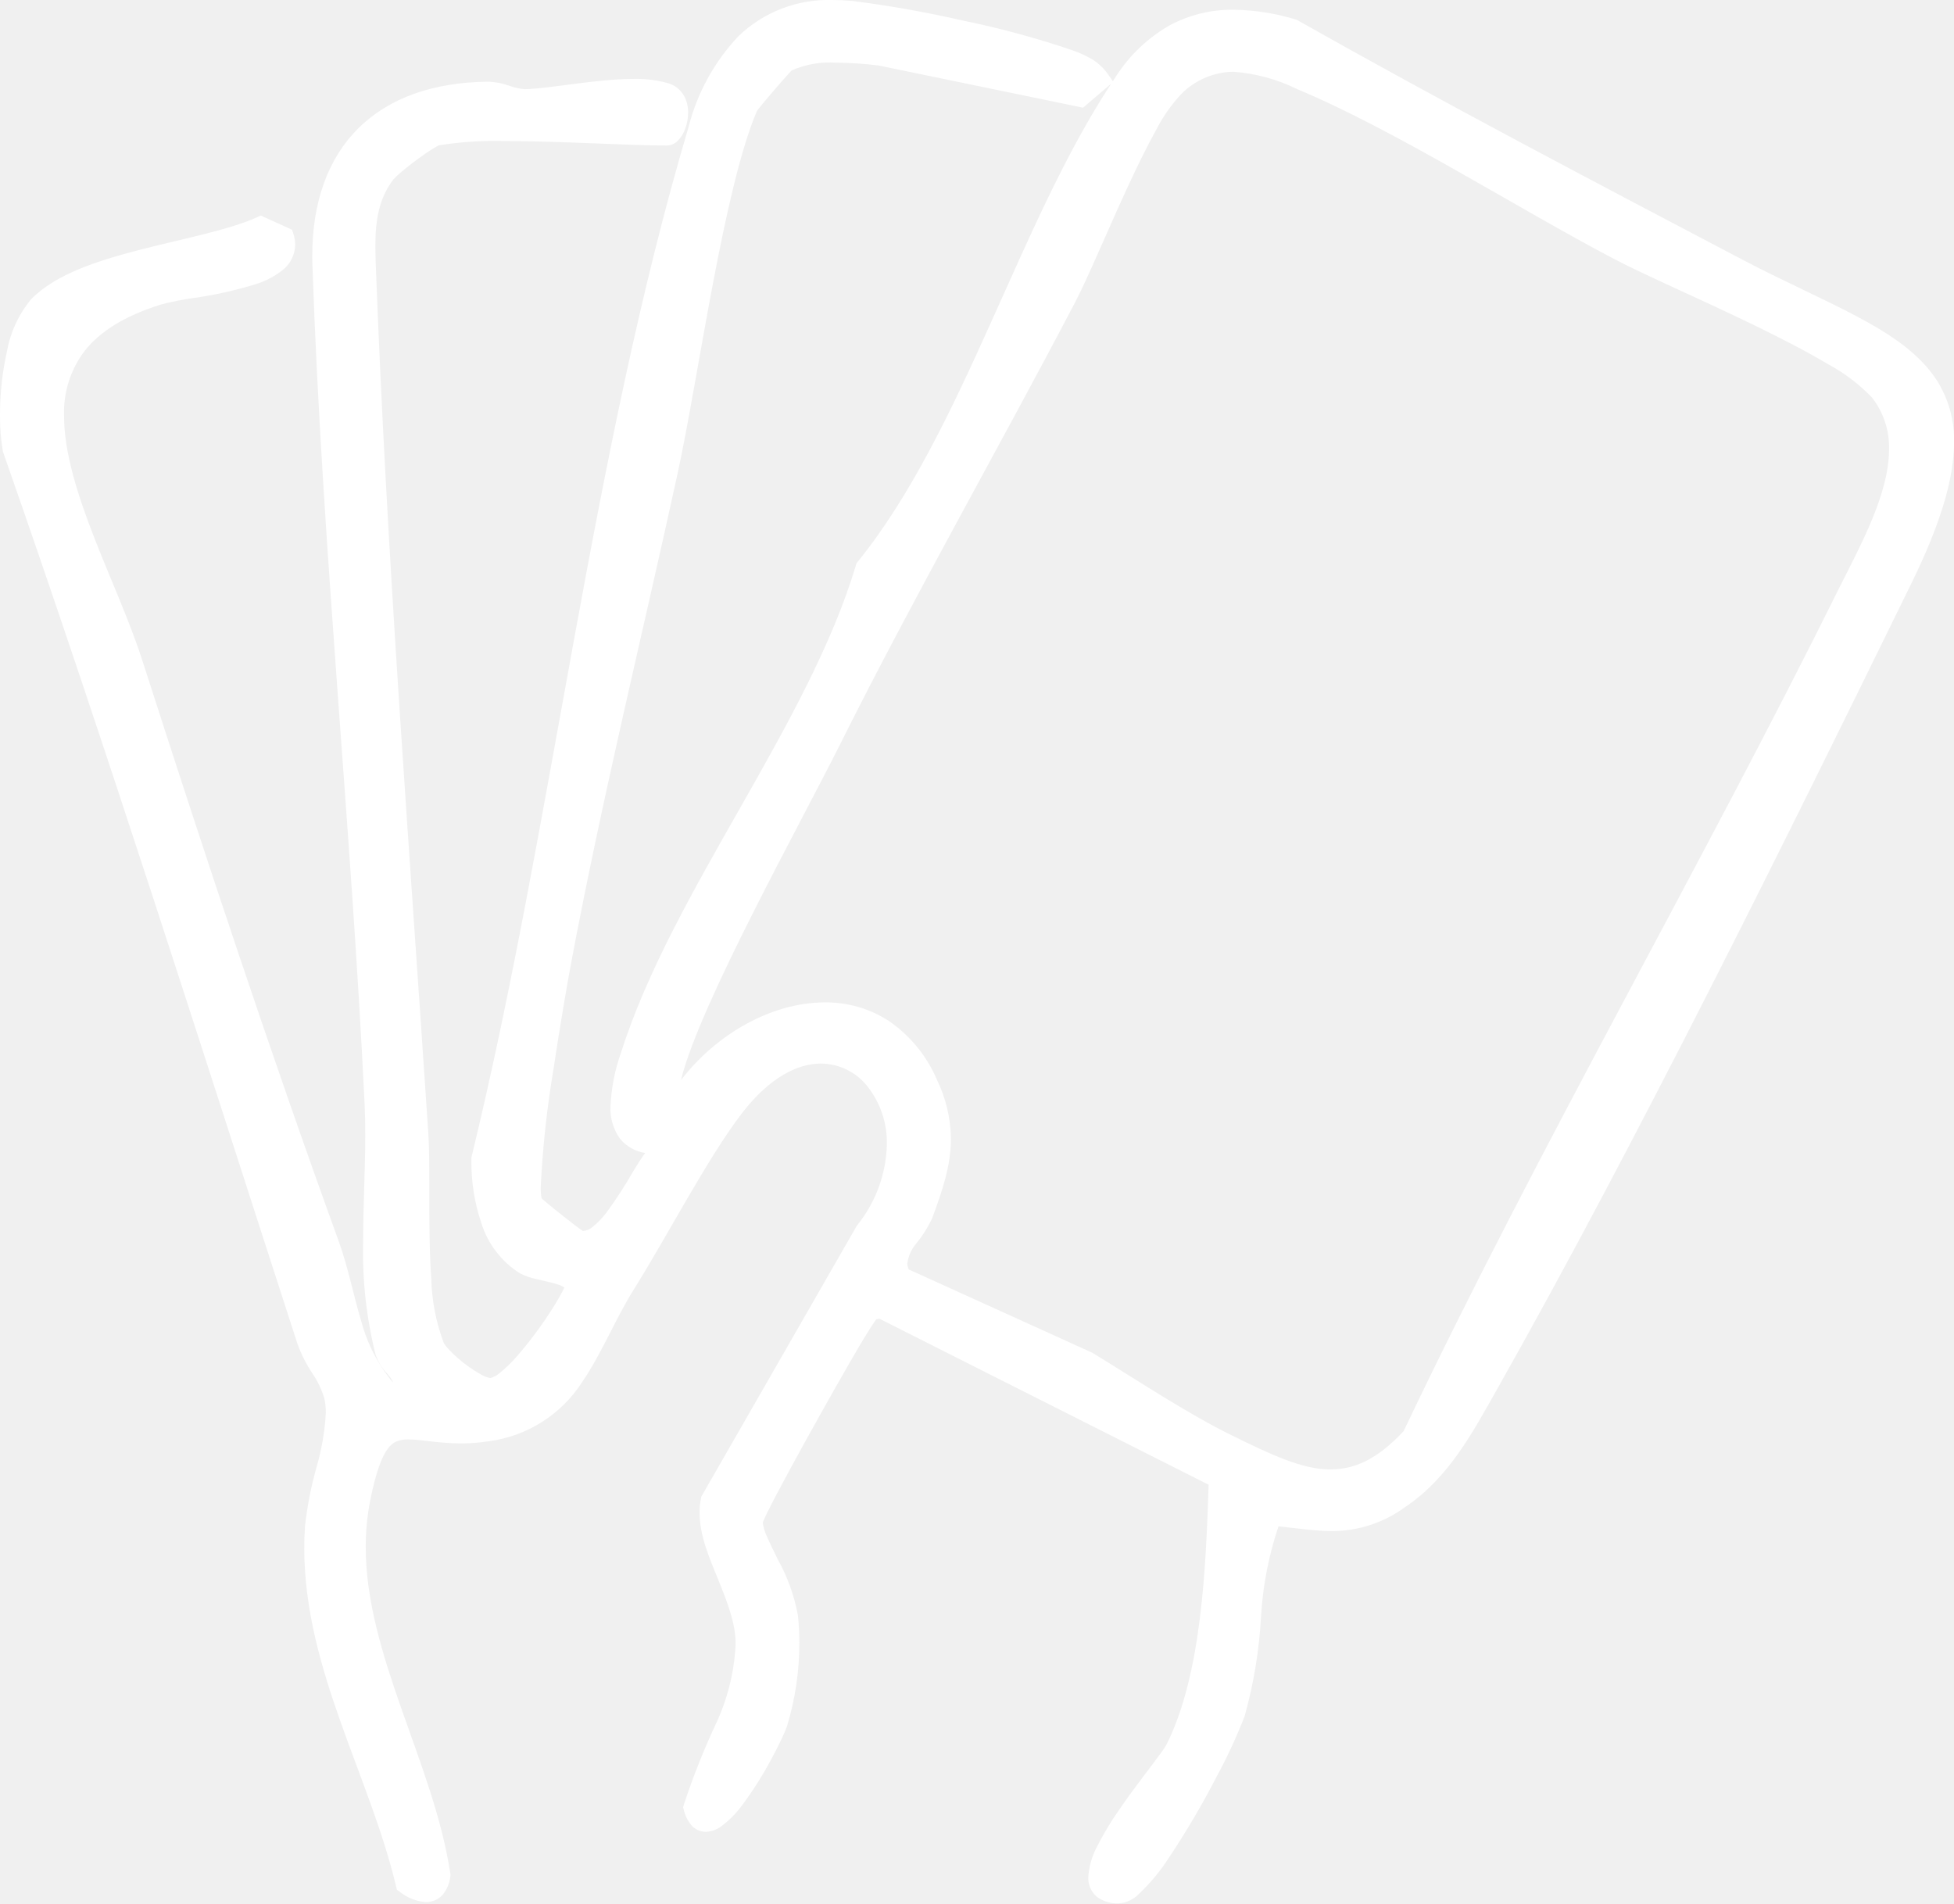
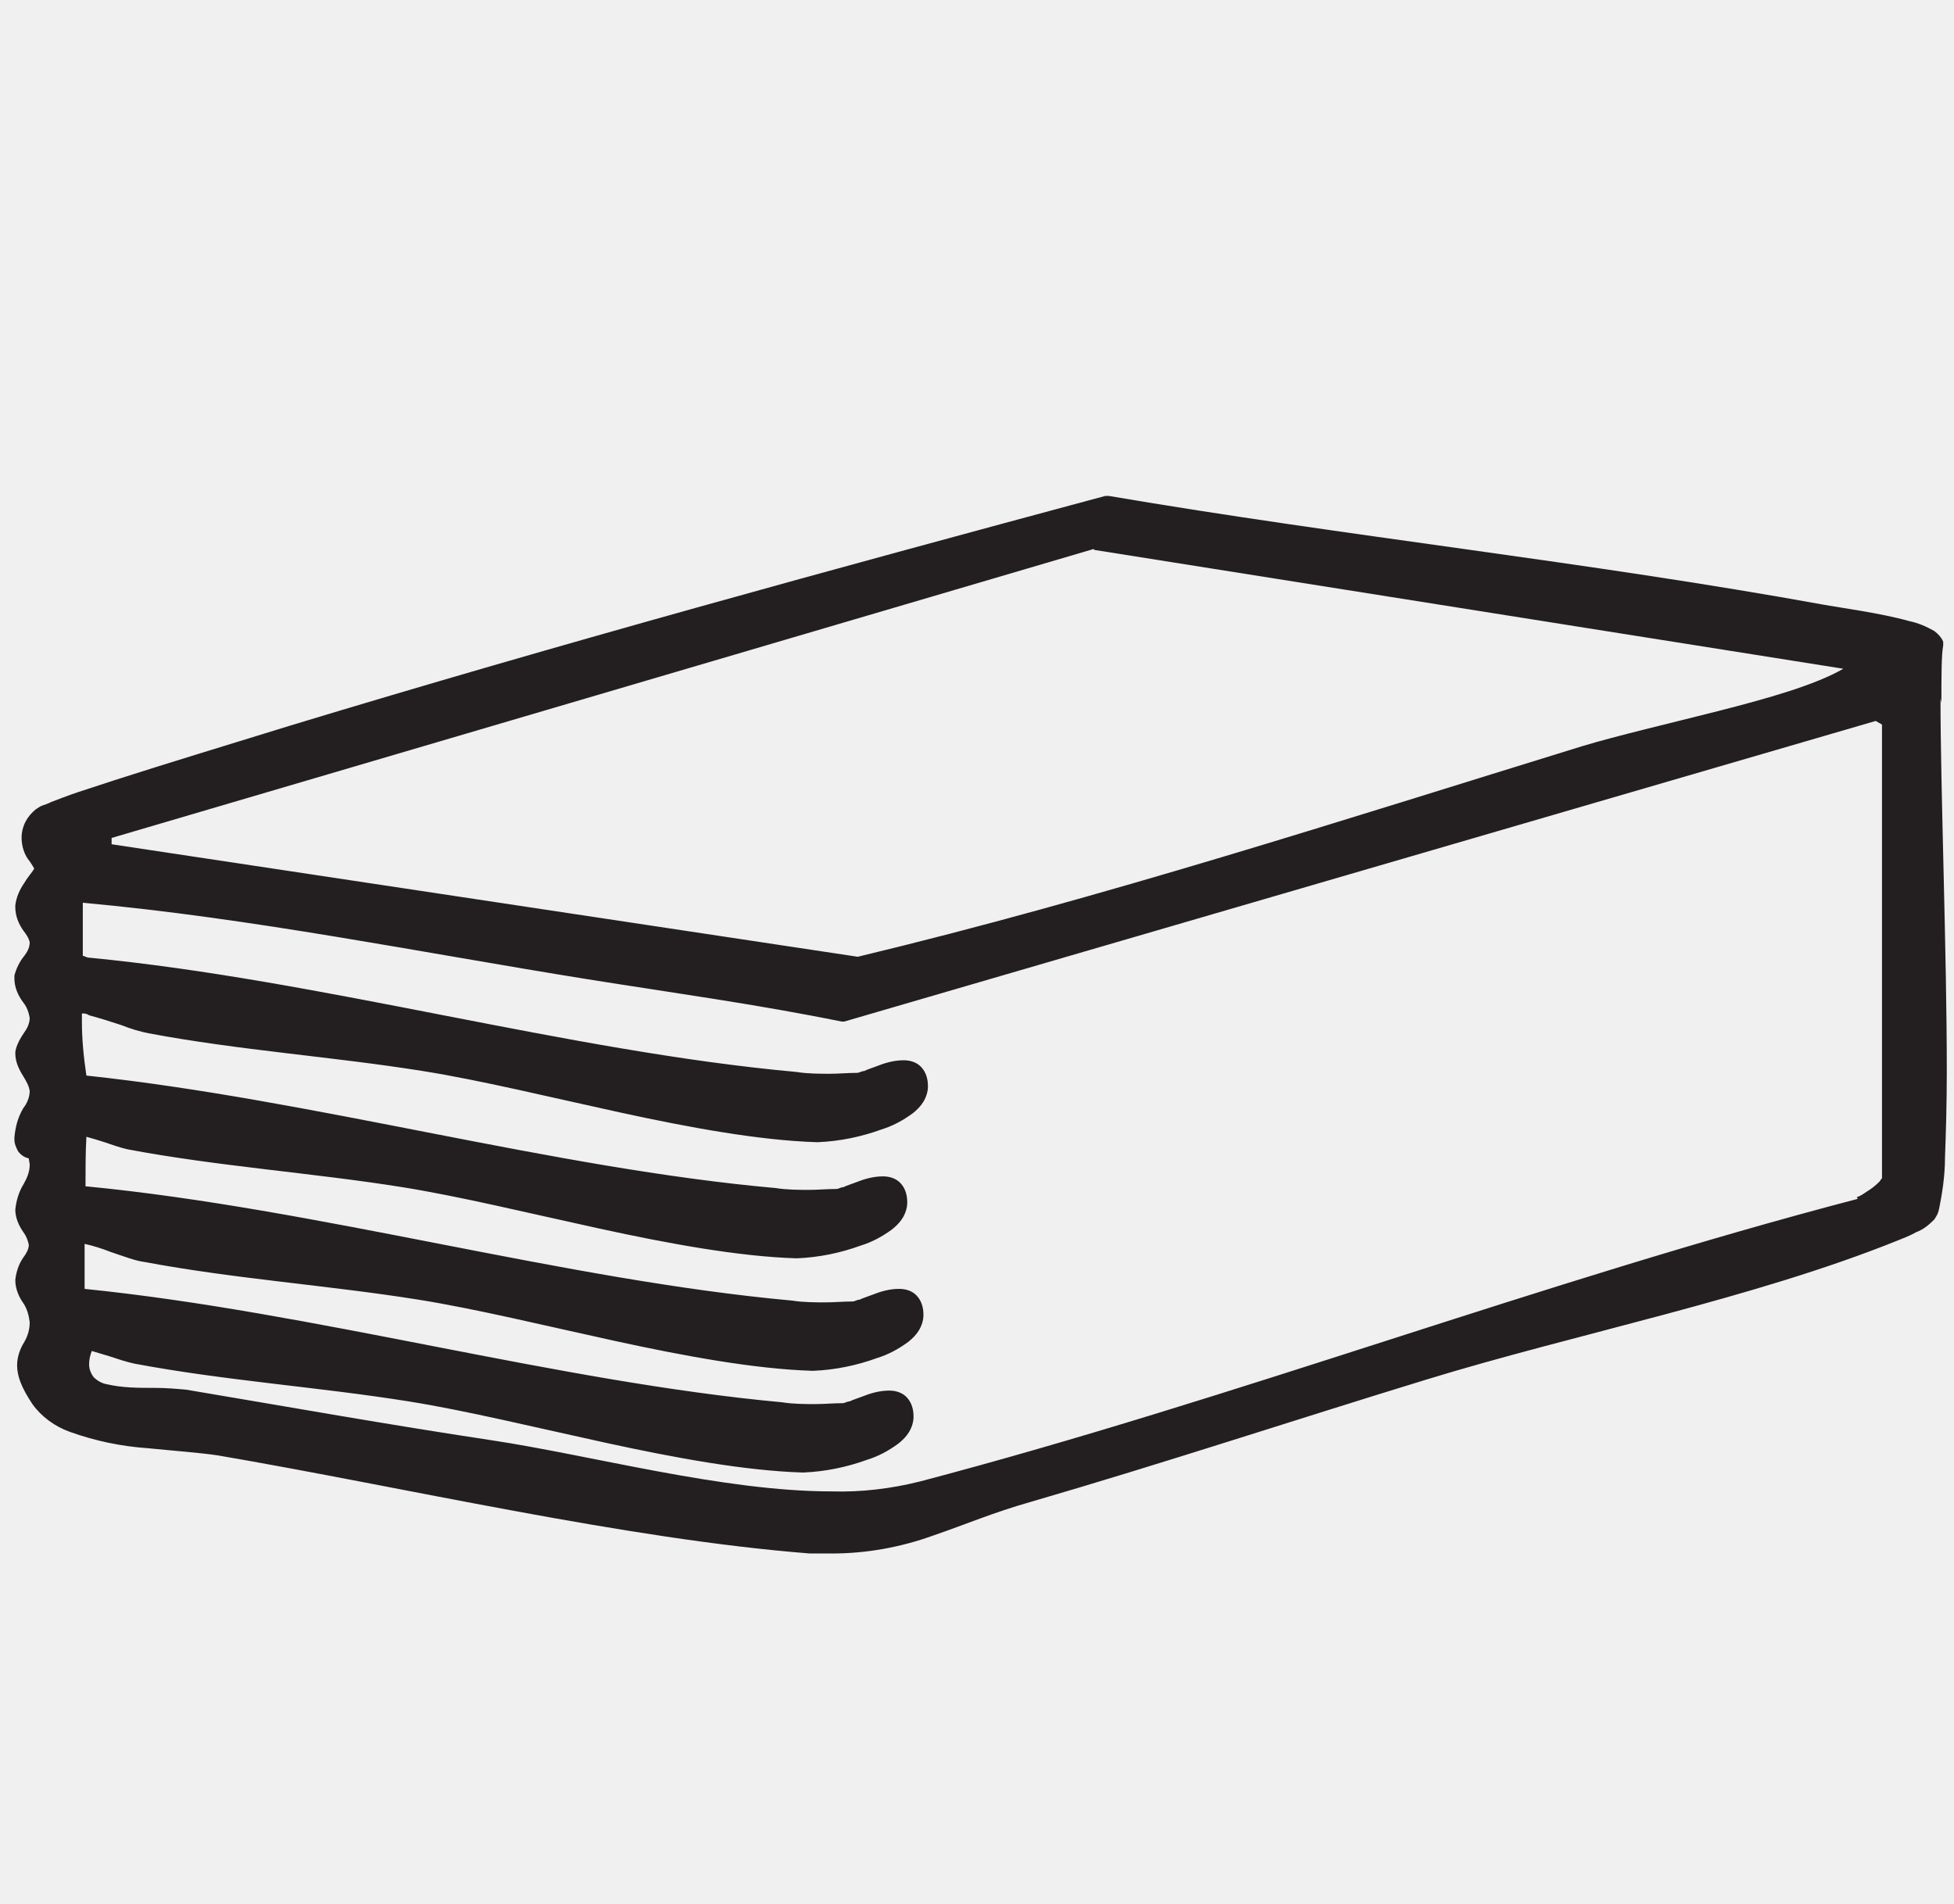
- <svg xmlns="http://www.w3.org/2000/svg" width="217.12" height="211.491" viewBox="0 0 217.12 211.491">
+ <svg xmlns="http://www.w3.org/2000/svg" id="Layer_1" version="1.1" viewBox="0 0 217.1 211.5">
  <defs>
-     <clipPath id="clip-path">
-       <rect id="Rectangle_841" data-name="Rectangle 841" width="217.12" height="211.491" fill="#fff" />
-     </clipPath>
+     <style>
+       .st0 {
+         fill: #231f20;
+       }
+     </style>
  </defs>
-   <g id="Group_1630" data-name="Group 1630" transform="translate(0 0)">
-     <g id="Group_1629" data-name="Group 1629" transform="translate(0 0)" clip-path="url(#clip-path)">
-       <path id="Path_77691" data-name="Path 77691" d="M215.155,42.178c-1.914-2.908-4.984-4.967-8.714-6.962s-8.189-3.924-12.986-6.446C177.083,20.164,160.4,11.418,144.2,2.26l-.109-.062-.119-.034a24.776,24.776,0,0,0-6.864-1.084,14.636,14.636,0,0,0-7.184,1.76,17.287,17.287,0,0,0-5.9,5.61c-.13.186-.248.384-.369.572l-.5-.717A5.955,5.955,0,0,0,121.3,6.557a13,13,0,0,0-2.08-.95,98.879,98.879,0,0,0-12.126-3.3,125.644,125.644,0,0,0-12.38-2.2Q93.582,0,92.521,0A14.419,14.419,0,0,0,82.046,4.026a22.925,22.925,0,0,0-5.537,10.088C65.7,50.561,61.381,91.605,52.407,128.508l-.028.115,0,.122,0,.316a20.946,20.946,0,0,0,1.095,6.8,10.192,10.192,0,0,0,4.24,5.588,7.124,7.124,0,0,0,1.8.655c.939.233,1.937.42,2.6.659a2.209,2.209,0,0,1,.6.3,22.223,22.223,0,0,1-1.342,2.354,43.489,43.489,0,0,1-3.9,5.249,15.3,15.3,0,0,1-1.929,1.878,2.523,2.523,0,0,1-1.05.576,3.017,3.017,0,0,1-1.048-.395,15.041,15.041,0,0,1-2.6-1.844,12.387,12.387,0,0,1-1.046-1.018,3.319,3.319,0,0,1-.5-.668,21.84,21.84,0,0,1-1.376-7.095c-.211-2.968-.222-6.294-.222-9.339v-.781c0-2.351,0-4.492-.115-6.16-2.125-31.974-4.634-64.36-5.827-96.3-.028-.725-.051-1.438-.051-2.136,0-2.81.352-5.281,2-7.442a7.916,7.916,0,0,1,.913-.86c.713-.606,1.688-1.349,2.541-1.944.427-.3.828-.557,1.139-.74l.386-.211.1-.045.006,0a39.4,39.4,0,0,1,7.261-.472c6.13,0,13.795.5,18.036.5a1.756,1.756,0,0,0,1.2-.51,3.56,3.56,0,0,0,.864-1.4,5.16,5.16,0,0,0,.307-1.735A3.79,3.79,0,0,0,76,10.635,2.986,2.986,0,0,0,74.29,9.258,12.975,12.975,0,0,0,70.4,8.768c-4.116.006-9.141,1.05-12,1.139l-.073,0a6.244,6.244,0,0,1-1.7-.369,7.99,7.99,0,0,0-2.3-.461h-.032c-6.1.045-11.038,1.786-14.439,5.138S34.69,22.443,34.7,28.441c0,.363,0,.73.019,1.1,1.056,30.948,4.308,62.209,5.793,93.1.051,1.127.075,2.275.075,3.435,0,3.862-.237,7.888-.237,11.906a47.1,47.1,0,0,0,1.383,12.546,5.953,5.953,0,0,0,1.329,2.142,5.228,5.228,0,0,1,.493.659l.111.267-.009.011a17.687,17.687,0,0,1-3.5-6.743c-.877-2.874-1.453-6-2.531-8.974C29.872,116.508,22.78,95.034,15.777,73.27c-1.406-4.361-3.591-9.1-5.407-13.79s-3.258-9.3-3.252-13.263a11.269,11.269,0,0,1,2.289-7.229c1.632-2.072,4.312-3.866,8.539-5.17a32.223,32.223,0,0,1,3.523-.7,43.95,43.95,0,0,0,7.071-1.583,9.135,9.135,0,0,0,2.887-1.547A3.655,3.655,0,0,0,32.8,27.2a3.954,3.954,0,0,0-.2-1.22l-.141-.448-3.48-1.583-.442.2c-3.017,1.37-7.972,2.328-12.773,3.546C10.952,28.94,6.243,30.4,3.45,33.259a12.543,12.543,0,0,0-2.682,5.8A32.235,32.235,0,0,0,0,46.112a22.744,22.744,0,0,0,.312,4l.015.081.03.077c11.5,32.815,21.988,66.018,32.712,99.1a15.689,15.689,0,0,0,1.666,3.271,9.818,9.818,0,0,1,1.3,2.729,7.086,7.086,0,0,1,.169,1.611,26.629,26.629,0,0,1-1.02,6,40.87,40.87,0,0,0-1.289,6.551q-.09,1.277-.087,2.535c.03,13.46,7.259,25.182,10.2,37.524l.092.388.324.23a5.281,5.281,0,0,0,2.9,1.142,2.47,2.47,0,0,0,1.841-.792,3.86,3.86,0,0,0,.875-2.055l.021-.16-.021-.162c-.945-6.228-3.331-12.307-5.443-18.337s-3.96-12-3.958-17.947a26.662,26.662,0,0,1,.5-5.194c.621-3.143,1.319-4.927,1.984-5.774a2.311,2.311,0,0,1,.967-.783,3.352,3.352,0,0,1,1.3-.207c1.317-.011,3.277.437,5.827.444a19.723,19.723,0,0,0,3.068-.237,14.593,14.593,0,0,0,10.413-6.6c2.193-3.2,3.632-6.939,5.791-10.372,3.636-5.808,8.149-14.518,11.917-19.434,3.134-4.082,6.267-5.567,8.817-5.565a6.641,6.641,0,0,1,5.157,2.524,10.072,10.072,0,0,1,2.164,6.455,14.849,14.849,0,0,1-3.3,8.994l-.043.055L77.93,166.29l-.034.164a7.841,7.841,0,0,0-.164,1.63c.013,2.573,1.09,5.029,2.083,7.464s1.931,4.833,1.922,7.105l0,.107a23.456,23.456,0,0,1-2.2,8.808,80.008,80.008,0,0,0-3.553,8.966l-.077.282.073.284a4.11,4.11,0,0,0,.834,1.7,2.158,2.158,0,0,0,1.615.74,3.054,3.054,0,0,0,1.681-.587,11.045,11.045,0,0,0,2.422-2.464,40.051,40.051,0,0,0,3.177-5.029c.444-.817.828-1.579,1.124-2.213a13.766,13.766,0,0,0,.632-1.5,31.662,31.662,0,0,0,1.355-9.218,27.25,27.25,0,0,0-.166-3.079A20.353,20.353,0,0,0,86.44,173.3c-.465-.947-.9-1.829-1.218-2.565a4.87,4.87,0,0,1-.465-1.547v-.028c.03-.087.22-.531.5-1.1,1.084-2.2,3.546-6.711,5.885-10.886,1.167-2.089,2.309-4.1,3.233-5.7s1.639-2.814,1.92-3.241a19.044,19.044,0,0,1,1.073-1.639l.329-.079,36.6,18.459c-.3,9.117-.764,21.083-4.688,28.886a9.194,9.194,0,0,1-.533.813c-1,1.4-3,3.9-4.765,6.48a34.041,34.041,0,0,0-2.324,3.86,8.485,8.485,0,0,0-1.063,3.563,2.747,2.747,0,0,0,.92,2.159,3.786,3.786,0,0,0,2.5.755h0a3.451,3.451,0,0,0,2.129-.975,21.911,21.911,0,0,0,3.469-4.184,93.8,93.8,0,0,0,5.236-8.906,57.777,57.777,0,0,0,3.122-6.74,51.493,51.493,0,0,0,1.826-11.177,38.348,38.348,0,0,1,1.937-9.911c2.245.237,4.112.525,5.96.529a13.737,13.737,0,0,0,8.1-2.665c4.824-3.218,7.5-8.283,10.093-12.858,15.659-27.717,32.177-61.208,46.2-89.845,3.228-6.6,4.7-11.576,4.711-15.625a12.372,12.372,0,0,0-1.967-6.956m-59.2,116.848c-2.994,3.2-5.5,4.235-8.112,4.25-3.145.017-6.679-1.671-10.987-3.794-4.969-2.43-10.541-6.158-15.444-9.145l-.055-.032-20.384-9.25a1.654,1.654,0,0,1-.16-.649,4.277,4.277,0,0,1,.994-2.238,13.6,13.6,0,0,0,1.752-2.763c1.176-3.173,2.089-5.9,2.1-8.849a15.5,15.5,0,0,0-1.575-6.623,15.045,15.045,0,0,0-5.381-6.527,12.826,12.826,0,0,0-7.069-2.027c-5.917.023-12.017,3.5-15.965,8.627.019-.079.034-.162.051-.226,1.037-4.09,4.342-11.209,7.94-18.335,3.6-7.144,7.489-14.349,9.755-18.884C101.632,66.139,110.869,50,119.442,33.628c1.438-2.753,3.512-7.752,5.7-12.506,1.092-2.373,2.206-4.677,3.262-6.574a17.691,17.691,0,0,1,2.814-4.06,8.293,8.293,0,0,1,5.831-2.516A19.217,19.217,0,0,1,144.132,9.9c10.908,4.556,24.329,13.161,35.326,18.93,3.282,1.718,9.546,4.427,15.478,7.31,2.959,1.438,5.829,2.917,8.168,4.314A19.579,19.579,0,0,1,208,44.162a8.941,8.941,0,0,1,1.9,5.731c.026,4.925-3.181,10.731-5.458,15.282-15.5,31.285-33.34,62.032-48.481,93.85M123.475,9.292c-5.076,7.7-9.158,17.2-13.387,26.591-4.374,9.73-8.919,19.312-14.78,26.531l-.134.164-.06.2C92.47,71.647,87.393,80.7,82.245,89.764s-10.366,18.16-13.25,27.22a20.722,20.722,0,0,0-1.161,5.932,5.725,5.725,0,0,0,1.063,3.617,4.535,4.535,0,0,0,2.791,1.579c-.414.561-.834,1.223-1.312,2.01a48.029,48.029,0,0,1-2.97,4.585,8.955,8.955,0,0,1-1.511,1.585,1.878,1.878,0,0,1-1.071.484l-.085-.011c-.147-.1-.489-.344-.911-.668-.725-.553-1.671-1.3-2.441-1.927-.382-.314-.728-.6-.973-.809l-.239-.211a6.533,6.533,0,0,1-.09-1.3A111.818,111.818,0,0,1,61.5,118.8c.751-5.023,1.585-9.77,1.893-11.43,3.418-18.316,7.967-36.722,11.908-54.8,1.156-5.307,2.435-13.259,3.9-20.977,1.451-7.662,3.111-15.113,4.918-19.283.1-.132.386-.5.755-.939.576-.691,1.344-1.592,1.989-2.328.322-.369.619-.7.836-.937l.262-.275.009-.011a10.56,10.56,0,0,1,4.918-.86,41.282,41.282,0,0,1,4.737.316l22.72,4.688Z" transform="translate(0 0.001)" fill="#fff" />
+   <g id="Group_1634">
+     <g id="Group_1633">
+       <path id="Path_77702" class="st0" d="M215.7,78.1c0-3,0-5.3.2-6.4v-.2s0-.2,0-.2c-.2-.5-.6-.9-1-1.2-.9-.5-1.8-.9-2.8-1.1-3.2-.9-7.8-1.5-9.4-1.8-26.4-4.8-53.1-7.6-79.5-12.1h-.2s-.2,0-.2,0c-30.1,8.1-60.5,16.4-90.5,25.5-1.9.6-8.5,2.6-14.9,4.6-3.2,1-6.3,2-8.7,2.8-1.2.4-2.2.8-3,1.1-.4.2-.7.3-1,.4-.3.1-.5.3-.7.4-1,.8-1.6,1.9-1.6,3.2,0,.9.3,1.9.9,2.6.2.3.4.6.5.8h0c-.2.4-.7.9-1.1,1.6-.5.7-.9,1.6-1,2.5v.2c0,1,.4,1.9.9,2.6.3.4.6.8.7,1.3h0c0,.6-.3,1.1-.6,1.5-.5.6-.9,1.4-1.1,2.2v.3c0,1,.4,1.9,1,2.7.4.5.6,1.1.7,1.7h0c0,.6-.3,1.2-.6,1.6-.2.3-.4.6-.6,1-.2.4-.4.9-.4,1.3h0c0,1,.4,1.8.9,2.6.3.5.6,1,.7,1.6h0c0,.7-.3,1.4-.7,1.9-.6,1-.9,2.1-1,3.3v.2c0,.5.2.9.4,1.3.3.4.7.7,1.2.8,0,.2.1.5.1.7,0,.8-.3,1.5-.7,2.2-.5.8-.8,1.8-.9,2.8h0c0,.9.4,1.8.9,2.5.3.4.5.9.6,1.4,0,.5-.3,1-.6,1.4-.5.7-.8,1.6-.9,2.5h.5-.5c0,1,.4,1.9.9,2.6.4.6.6,1.3.7,2.1,0,.8-.2,1.5-.6,2.2-.5.8-.8,1.7-.8,2.6,0,1.2.5,2.5,1.7,4.3,1,1.4,2.5,2.5,4.2,3.1,2.8,1,5.7,1.6,8.6,1.8,3,.3,5.8.5,7.8.8,20.5,3.5,45.3,9.3,65.8,10.9.8,0,1.6,0,2.4,0,3.9,0,7.7-.7,11.3-2,3.5-1.2,6.8-2.6,10.7-3.7,14.8-4.3,29.3-9.1,44-13.6,16.6-5.1,36.4-9,52.5-15.5.5-.2,1.3-.5,2-.9.8-.3,1.4-.8,2-1.4.2-.3.4-.6.5-1,.4-1.9.7-3.9.7-5.9.1-2.7.2-6,.2-9.6,0-13.2-.7-31.3-.7-41.4M121.6,61.1l83.2,13.2h0c-3.1,1.8-8.4,3.3-13.9,4.7s-11.1,2.7-15.1,3.9c-26.6,8.2-53.4,16.9-80.5,23.4l-82.9-12.5v-.7l109.1-32.1ZM206.4,133.2c-35.2,9.2-69.2,22.2-104.2,31.4-3.2.8-6.5,1.2-9.8,1.1-12.1,0-26.6-4-37.9-5.7-11.3-1.7-22.5-3.7-33.8-5.6-1.1-.1-2.3-.2-3.5-.2-1.8,0-3.6,0-5.3-.4-.6-.1-1.1-.4-1.5-.8-.3-.4-.5-.9-.5-1.4,0-.5.1-1,.3-1.5h0c.7.2,1.3.4,2,.6.9.3,1.8.6,2.7.8,10.1,1.9,20.5,2.6,30.5,4.2,6.3,1,14.1,2.9,21.9,4.6,7.8,1.7,15.5,3.1,21.8,3.3h.2c2.4-.1,4.8-.6,7-1.4,1.3-.4,2.4-1,3.5-1.8.5-.4.9-.8,1.2-1.3.3-.5.5-1.1.5-1.7,0-.8-.2-1.6-.8-2.2-.5-.5-1.2-.7-1.9-.7-1.1,0-2.1.3-3.1.7-.5.2-.9.3-1.3.5-.3,0-.5.2-.8.2-1,0-2,.1-3,.1s-2.5,0-3.7-.2c-25-2.3-51.9-10-77.5-12.6h0c0-.4,0-.8,0-1.2h0c0-.1,0-1.6,0-3.8.9.2,1.9.5,2.9.9,1.5.5,2.8,1,3.7,1.1,10.1,1.9,20.5,2.6,30.5,4.2,6.3,1,14.1,2.9,21.9,4.6,7.8,1.7,15.5,3.1,21.8,3.3h.2c2.4-.1,4.8-.6,7-1.4,1.3-.4,2.4-1,3.5-1.8.5-.4.9-.8,1.2-1.3.3-.5.5-1.1.5-1.7,0-.8-.2-1.6-.8-2.2-.5-.5-1.2-.7-1.9-.7-1.1,0-2.1.3-3.1.7-.5.2-.9.3-1.3.5-.3,0-.5.2-.8.2-1,0-2,.1-3,.1s-2.5,0-3.7-.2c-25.3-2.3-52.6-10.2-78.5-12.7,0-1.9,0-3.8.1-5.5.7.2,1.4.4,2,.6.9.3,1.7.6,2.6.8,10.1,1.9,20.5,2.6,30.5,4.2,6.3,1,14.1,2.9,21.9,4.6,7.8,1.7,15.5,3.1,21.8,3.3h.2c2.4-.1,4.8-.6,7-1.4,1.3-.4,2.4-1,3.5-1.8.5-.4.9-.8,1.2-1.3.3-.5.5-1.1.5-1.7,0-.8-.2-1.6-.8-2.2-.5-.5-1.2-.7-1.9-.7-1.1,0-2.1.3-3.1.7-.5.2-.9.3-1.3.5-.3,0-.5.2-.8.2-1,0-2,.1-3,.1s-2.5,0-3.7-.2c-24.7-2.2-51.3-9.8-76.6-12.5-.3-2-.5-4-.5-6,0-.3,0-.6,0-.9.3,0,.5,0,.8.2,1.1.3,2.4.7,3.6,1.1,1,.4,2,.7,3,.9,10.1,1.9,20.5,2.6,30.5,4.2,6.3,1,14.1,2.9,21.9,4.6,7.8,1.7,15.5,3.1,21.8,3.3h.2c2.4-.1,4.8-.6,7-1.4,1.3-.4,2.4-1,3.5-1.8.5-.4.9-.8,1.2-1.3.3-.5.5-1.1.5-1.7,0-.8-.2-1.6-.8-2.2-.5-.5-1.2-.7-1.9-.7-1.1,0-2.1.3-3.1.7-.5.2-.9.3-1.3.5-.3,0-.5.2-.8.2-1,0-2,.1-3,.1s-2.5,0-3.7-.2c-25.4-2.3-52.7-10.2-78.6-12.7-.3,0-.5-.2-.7-.2,0-1.5,0-2.9,0-4.1s0-1.2,0-1.8c18.7,1.7,37.4,5.5,56.1,8.5,9.4,1.5,18.9,2.8,28.2,4.7h.3c0,0,114.6-33.4,114.6-33.4l.7.4v50.4c-.1.1-.2.3-.3.4-.4.4-.9.8-1.4,1.1-.3.2-.7.5-1.1.6" />
    </g>
  </g>
</svg>
